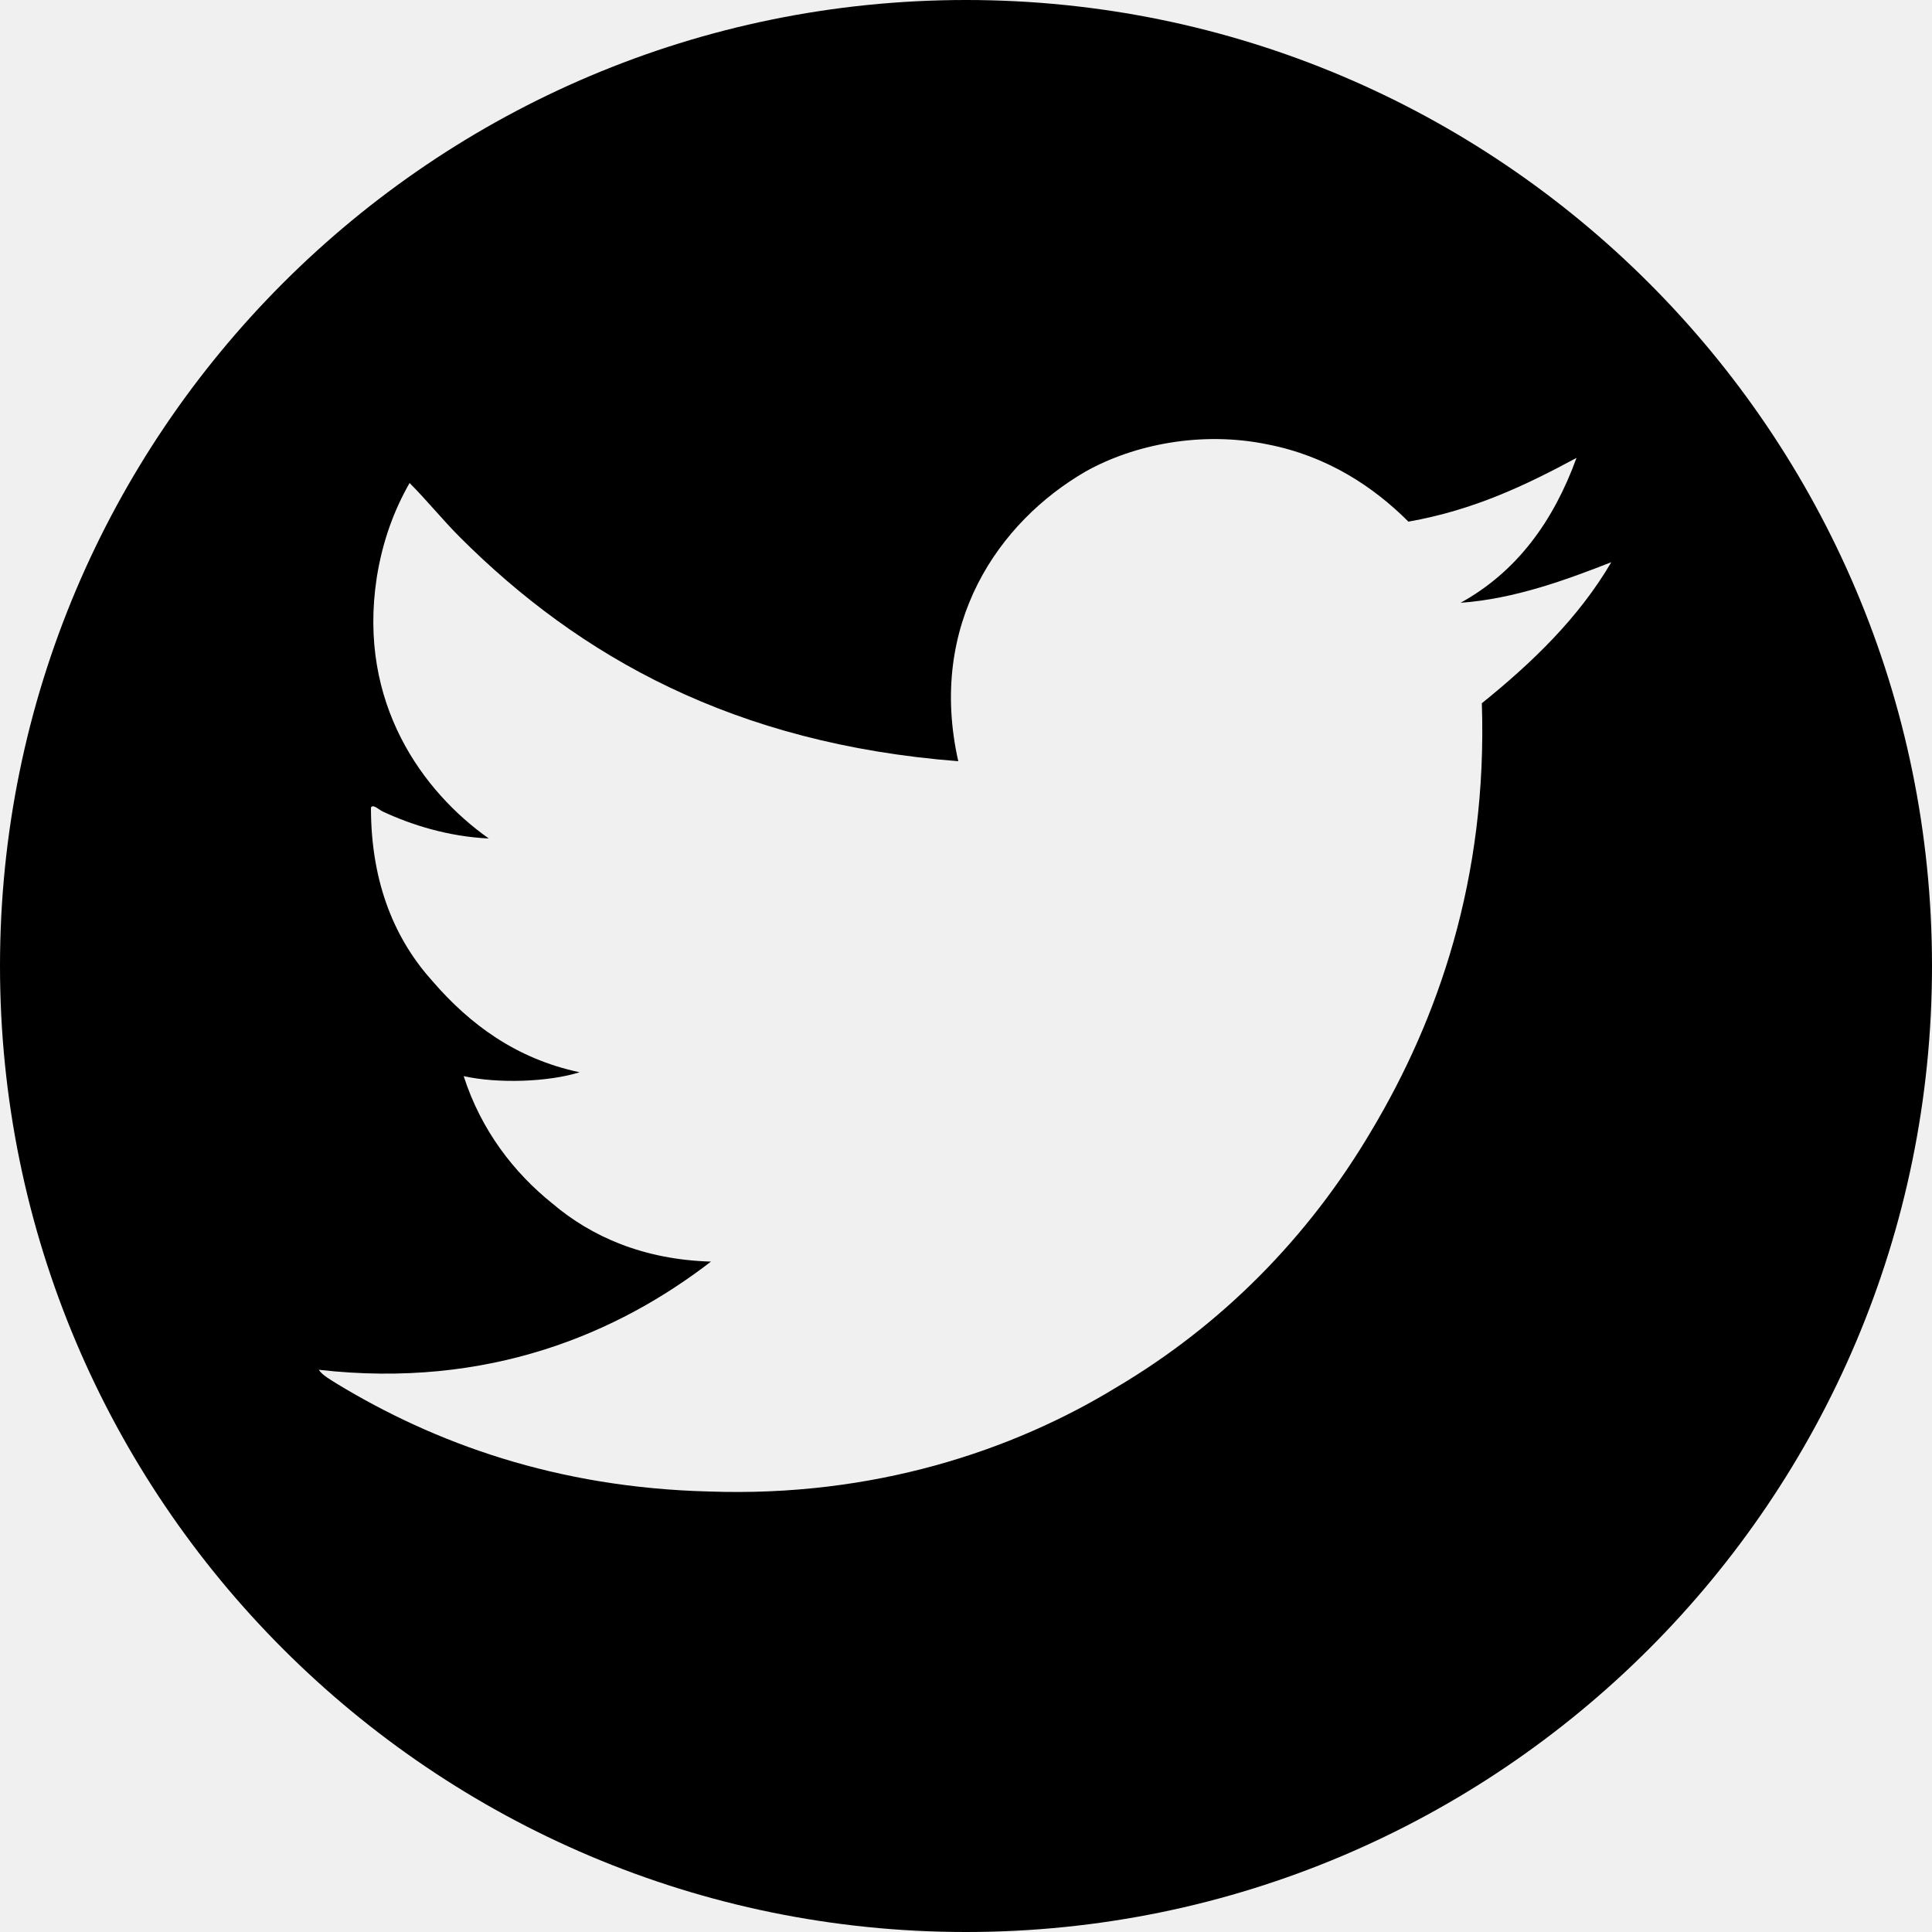
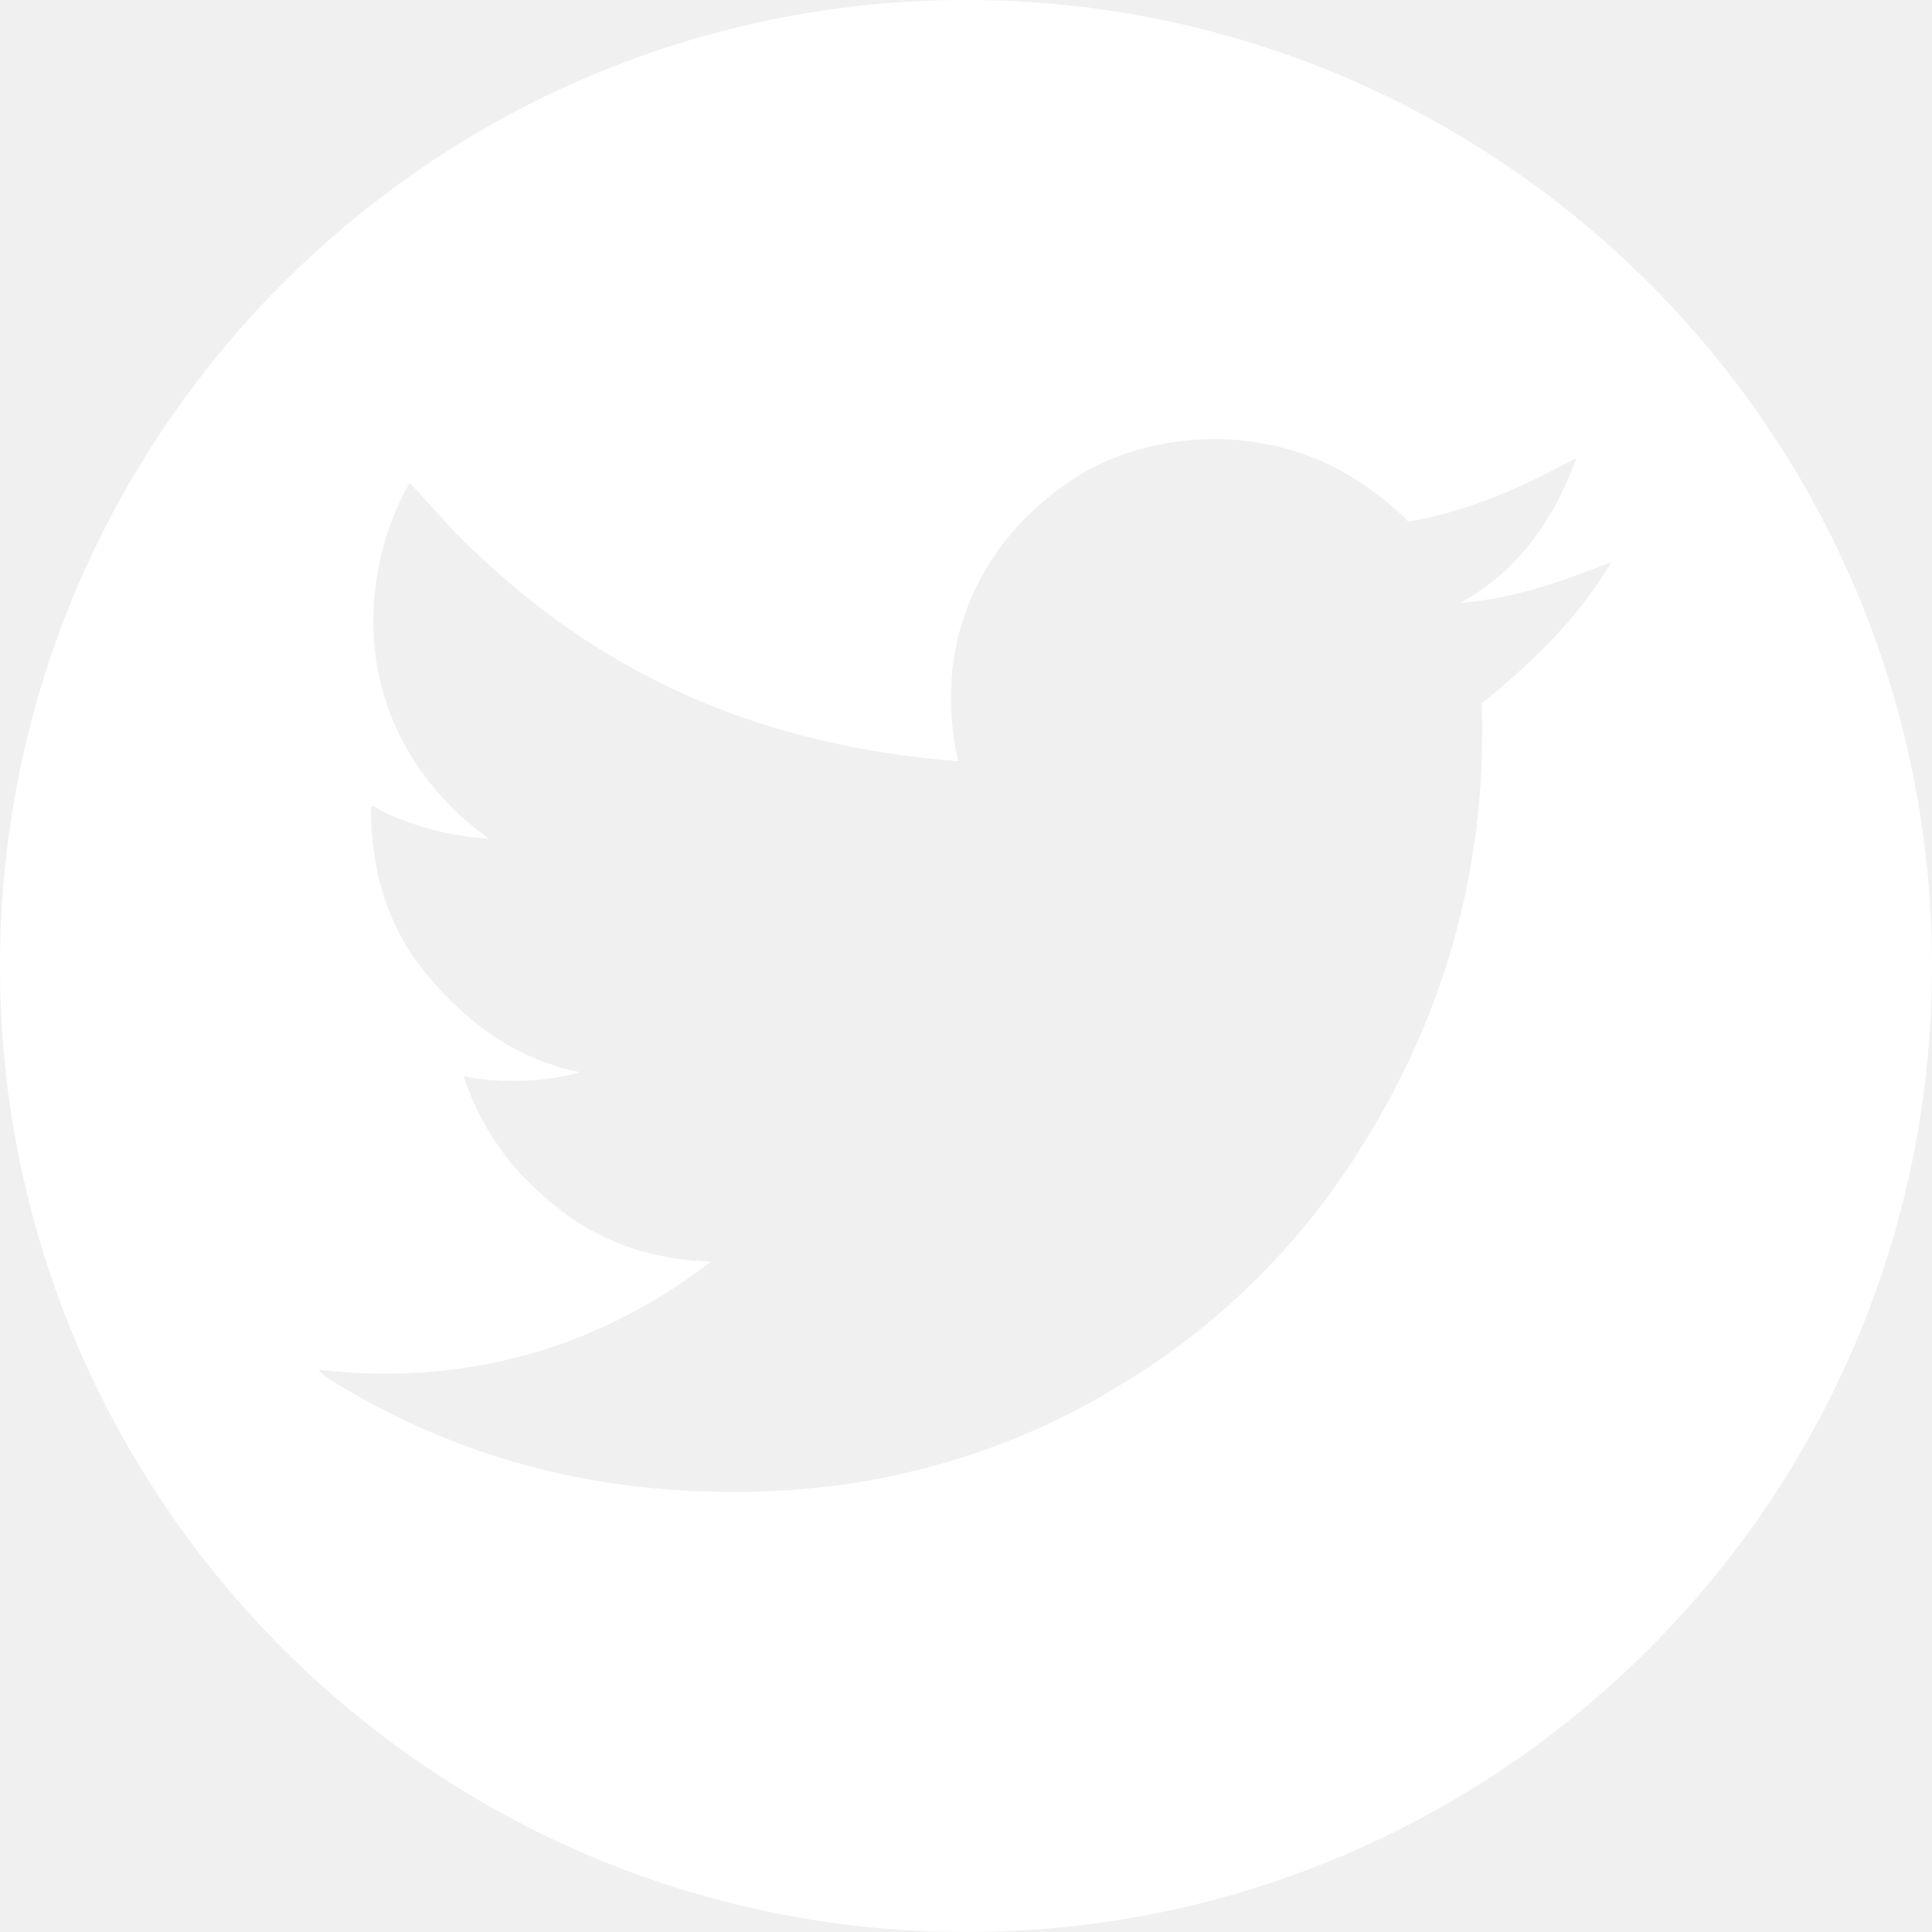
- <svg xmlns="http://www.w3.org/2000/svg" version="1.1" id="Layer_1" x="0px" y="0px" viewBox="0 0 100 100" style="enable-background:new 0 0 100 100;" xml:space="preserve">
+ <svg xmlns="http://www.w3.org/2000/svg" version="1.1" id="Layer_1" x="0px" y="0px" viewBox="0 0 100 100" style="enable-background:new 0 0 100 100;" xml:space="preserve" fill="#FFF">
  <path d="M50,0C22.4,0,0,22.4,0,50s22.4,50,50,50s50-22.4,50-50S77.6,0,50,0z M76.7,36.4c0.3,9.1-2.3,16.4-5.7,22.1  c-3.3,5.6-7.8,10.1-13.2,13.3c-5.4,3.3-12.6,5.7-21.1,5.4c-7.9-0.2-14.2-2.5-19.3-5.6c-0.3-0.2-0.7-0.4-0.9-0.7  c8.8,1,15.5-1.9,20.3-5.6c-3.5-0.1-6.2-1.3-8.2-3c-2-1.6-3.7-3.8-4.6-6.6c1.8,0.4,4.4,0.3,6-0.2c-3.3-0.7-5.7-2.5-7.6-4.7  c-1.9-2.1-3.2-5-3.2-9c0.1-0.2,0.4,0.1,0.6,0.2c1.5,0.7,3.4,1.3,5.5,1.4c-3.4-2.4-6.8-7-5.8-13.5c0.3-1.9,0.9-3.5,1.7-4.9  c0.9,0.9,1.7,1.9,2.6,2.8C30,34,38,38.5,49.6,39.4c-1.6-7.1,2.1-12.4,6.6-15c2.5-1.4,6-2.1,9.4-1.4c3.1,0.6,5.5,2.2,7.3,4  c3.4-0.6,6.1-1.9,8.7-3.3c-1.2,3.3-3.1,5.9-6,7.5c2.8-0.2,5.5-1.2,7.8-2.1C81.7,32,79.3,34.3,76.7,36.4z" />
</svg>
